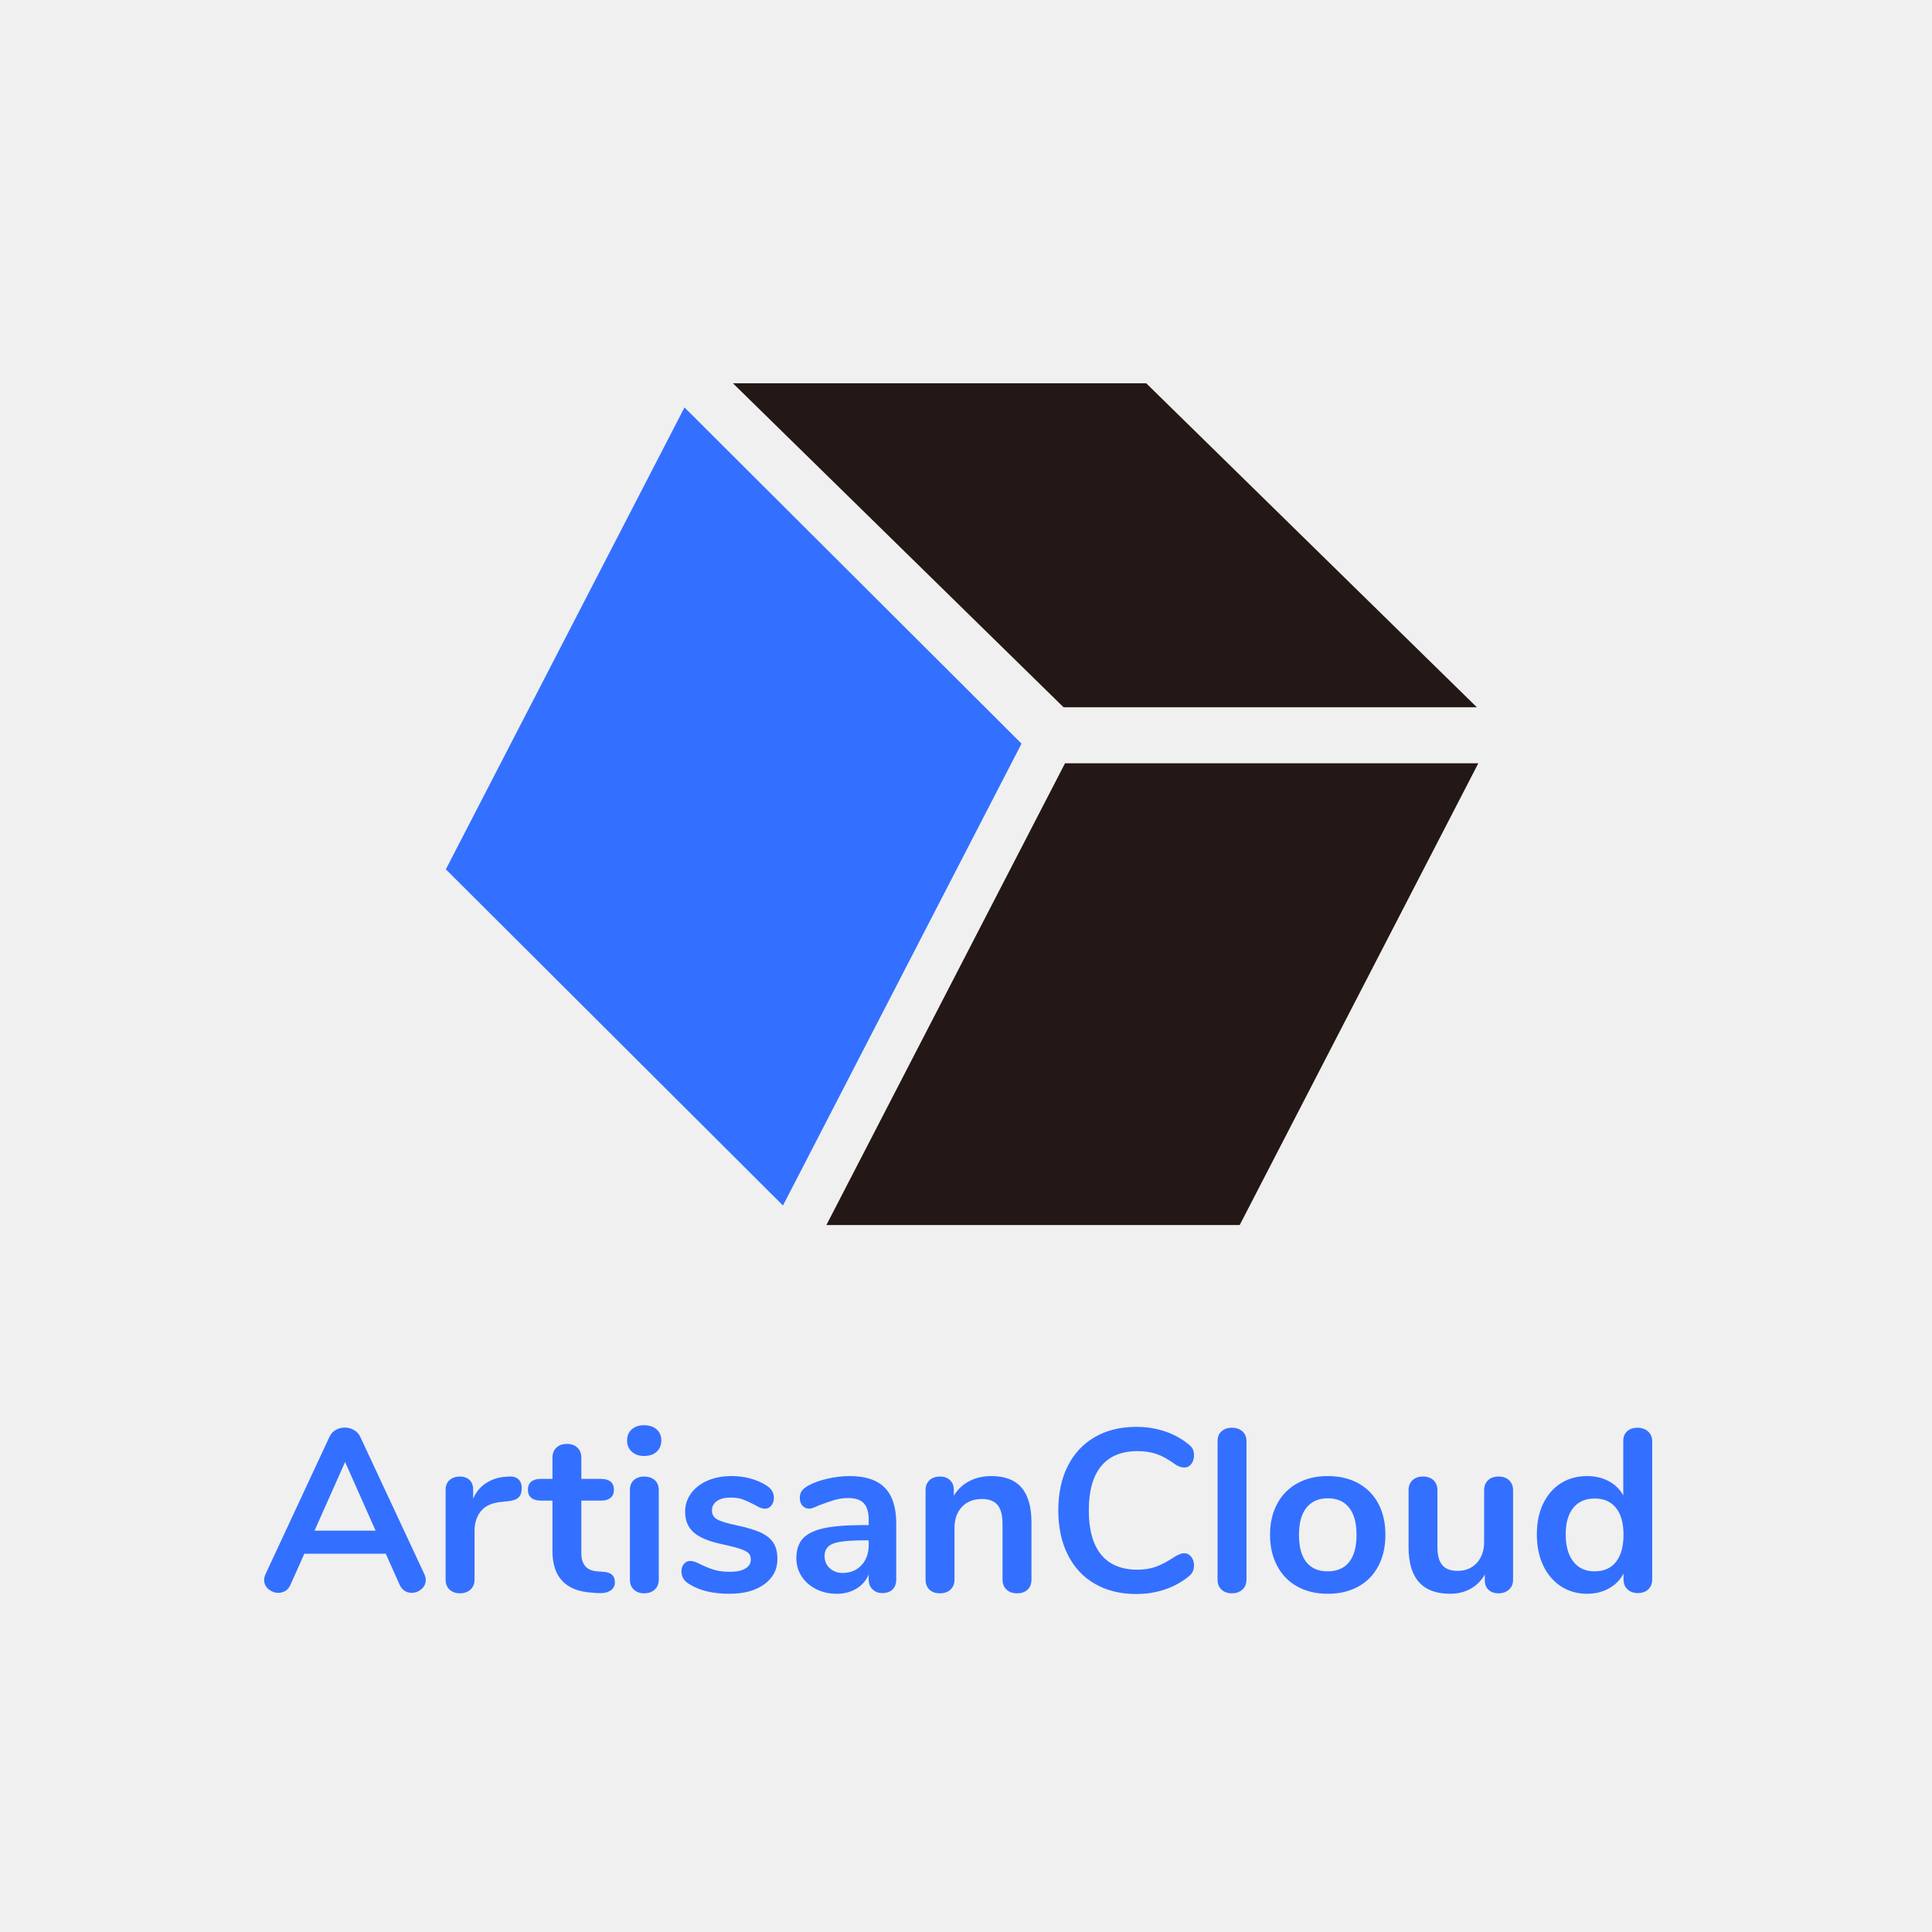
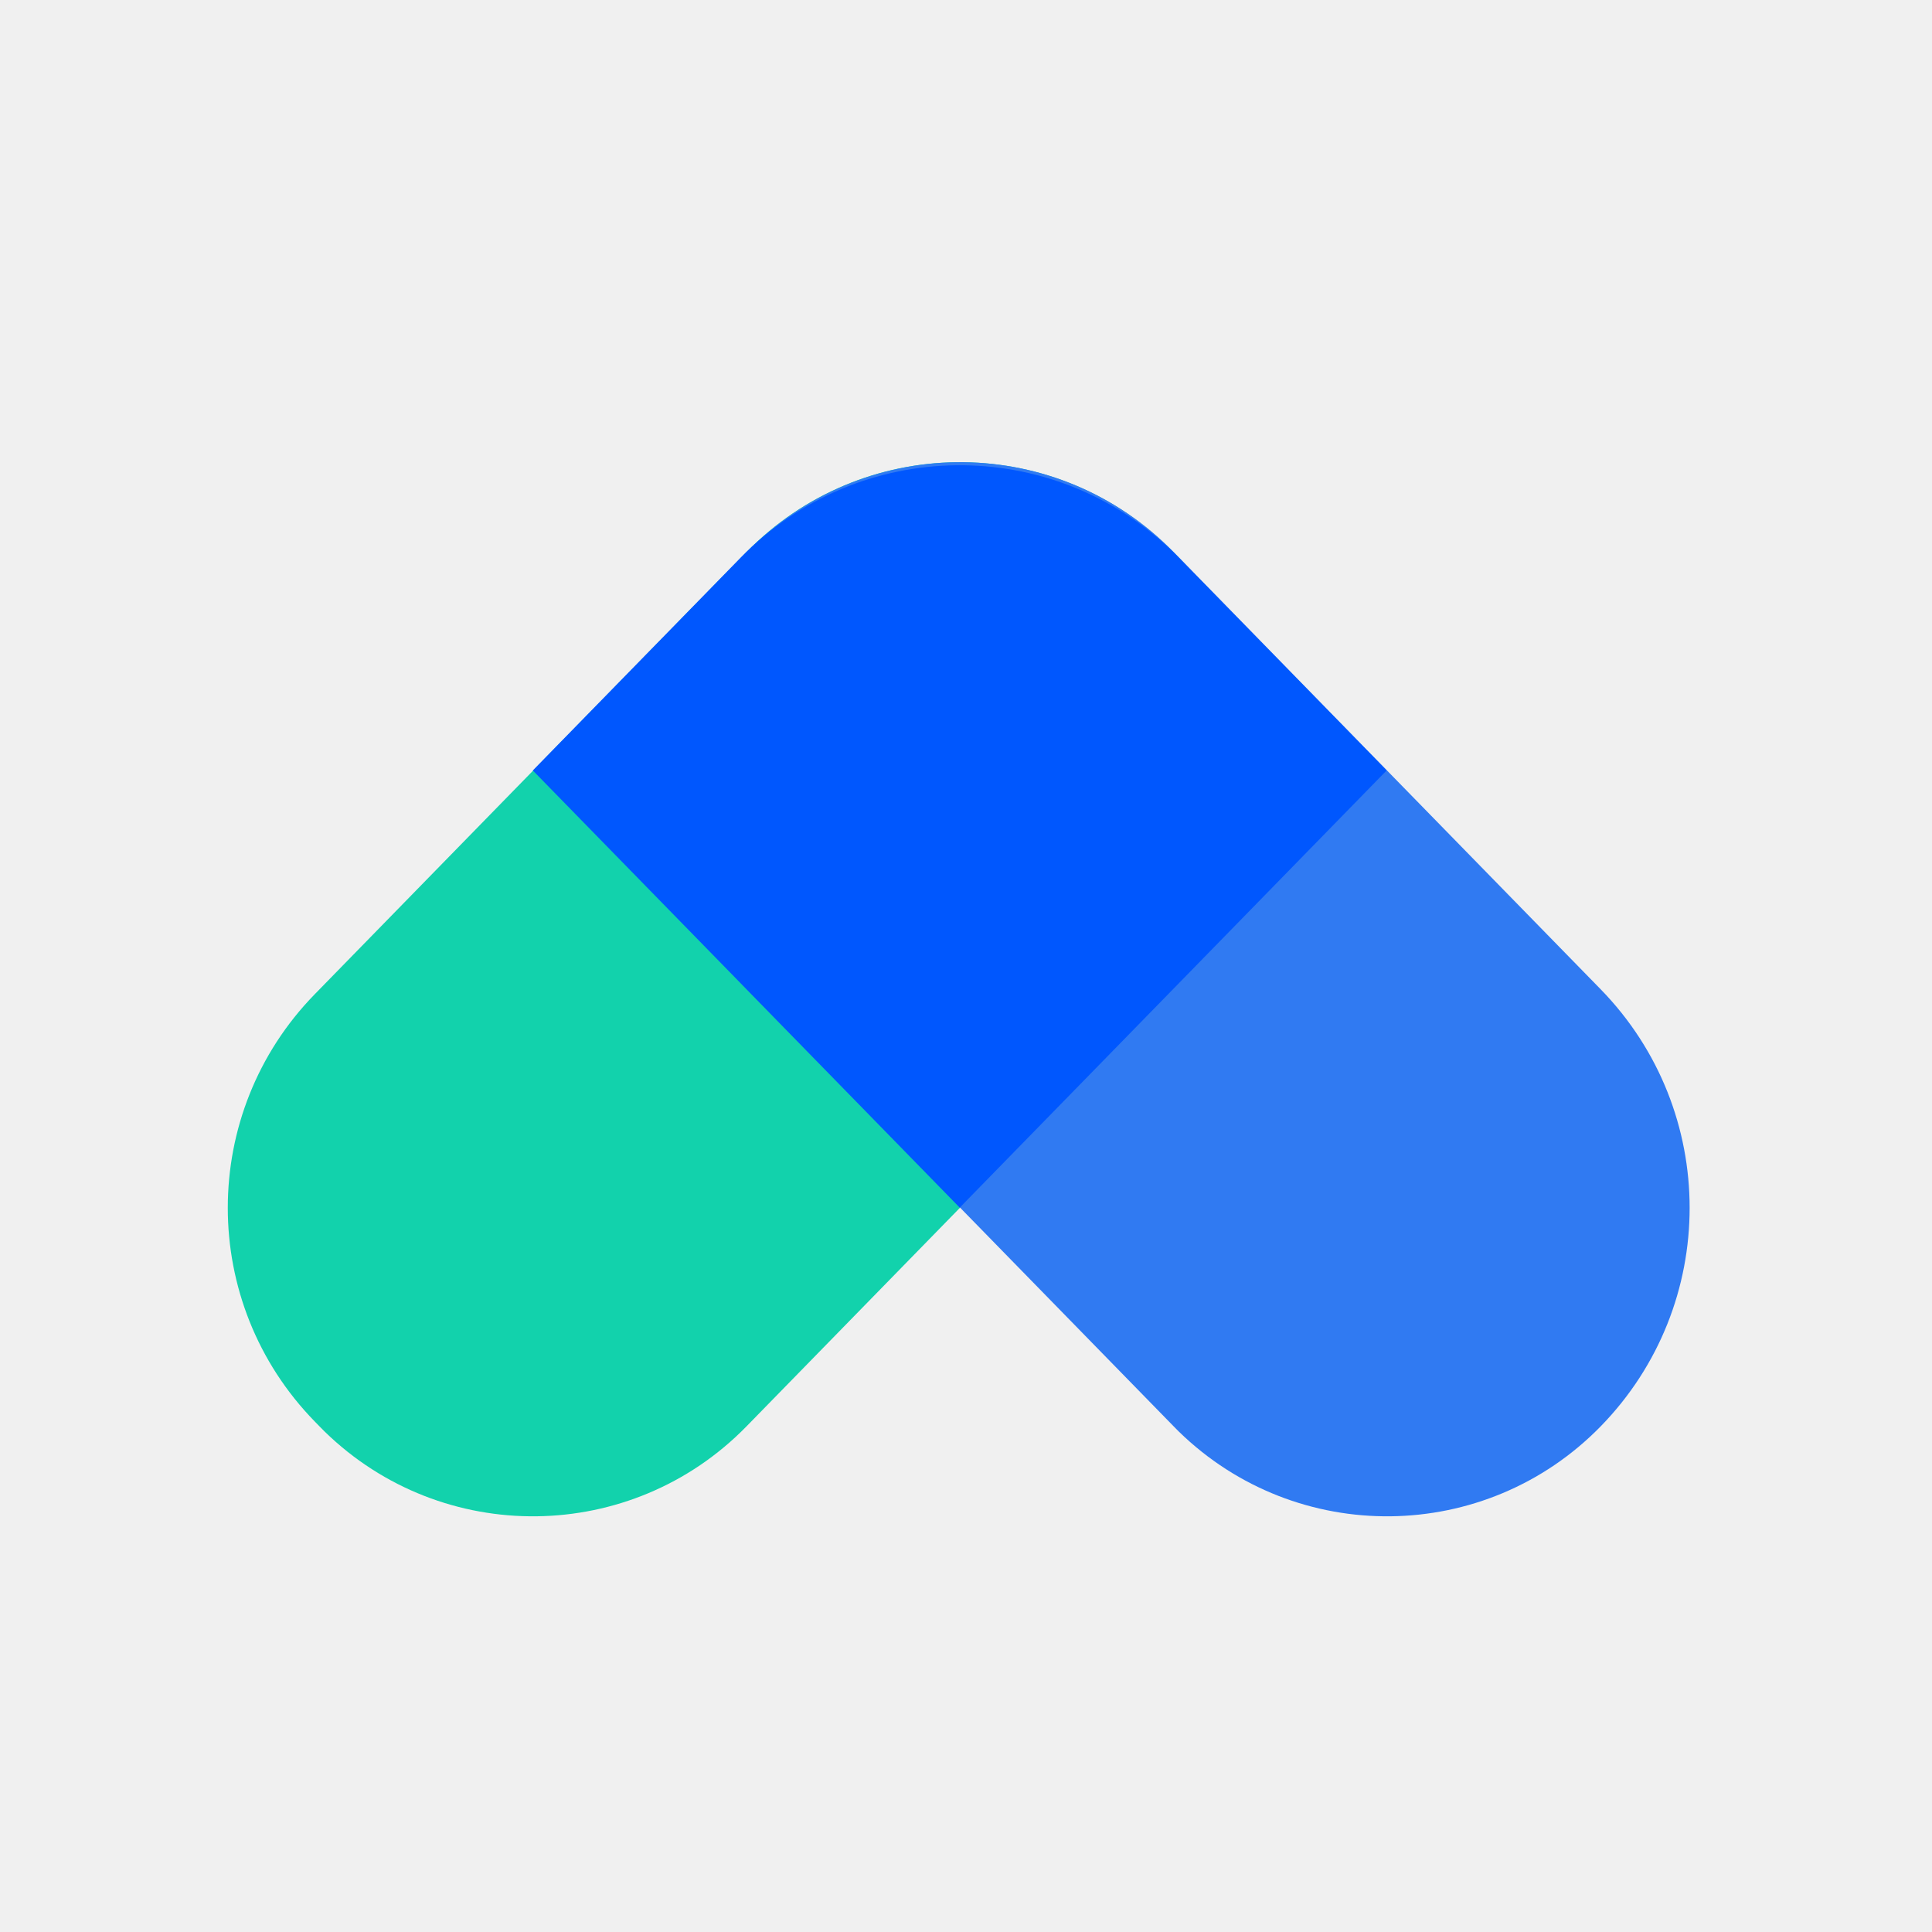
- <svg xmlns="http://www.w3.org/2000/svg" version="1.2" baseProfile="tiny-ps" viewBox="0 0 247 247" width="1200" height="1200">
-   <style>
- 		tspan { white-space:pre }
- 		.shp0 { fill: #231815 } 
- 		.shp1 { fill: #3370ff } 
- 	</style>
-   <g id="Layer">
-     <g id="Layer">
-       <g id="Layer">
-         <g id="图层_1">
-           <g id="Layer">
-             <path id="Layer" class="shp0" d="M158.49 156.62L105.65 156.62L136.16 97.58L189 97.58L158.49 156.62Z" />
-             <path id="Layer" class="shp0" d="M188.81 90.42L135.97 90.42L93.7 49L146.54 49L188.81 90.42Z" />
-             <path id="Layer" class="shp1" d="M100.1 154.12L57 111.14L87.51 52.09L130.6 95.07L100.1 154.12Z" />
-           </g>
-         </g>
-       </g>
-     </g>
-     <g id="Layer">
-       <g id="Layer">
-         <g id="Layer">
-           <path id="Layer" fill-rule="evenodd" class="shp1" d="M54.25 201.24C54.37 201.5 54.43 201.76 54.43 202.01C54.43 202.46 54.25 202.85 53.88 203.17C53.52 203.48 53.1 203.64 52.63 203.64C52.31 203.64 52.01 203.56 51.74 203.39C51.47 203.22 51.25 202.96 51.09 202.6L49.32 198.64L38.91 198.64L37.14 202.6C36.98 202.96 36.76 203.22 36.49 203.39C36.22 203.56 35.91 203.64 35.57 203.64C35.12 203.64 34.7 203.48 34.33 203.17C33.96 202.85 33.77 202.46 33.77 202.01C33.77 201.76 33.83 201.5 33.95 201.24L42.11 183.72C42.28 183.33 42.55 183.03 42.92 182.82C43.28 182.61 43.67 182.51 44.09 182.51C44.5 182.51 44.89 182.61 45.25 182.82C45.62 183.03 45.89 183.33 46.07 183.72L54.25 201.24ZM44.12 186.91L40.21 195.69L48.02 195.69L44.12 186.91ZM65.04 188.77C65.55 188.73 65.96 188.84 66.25 189.1C66.55 189.35 66.7 189.74 66.7 190.25C66.7 190.78 66.57 191.18 66.31 191.43C66.06 191.69 65.59 191.86 64.92 191.93L64.04 192.02C62.87 192.14 62.02 192.53 61.48 193.2C60.94 193.87 60.67 194.71 60.67 195.72L60.67 201.92C60.67 202.49 60.49 202.93 60.13 203.24C59.78 203.55 59.33 203.7 58.8 203.7C58.27 203.7 57.84 203.55 57.49 203.24C57.14 202.93 56.97 202.49 56.97 201.92L56.97 190.49C56.97 189.94 57.14 189.51 57.49 189.21C57.84 188.92 58.27 188.77 58.78 188.77C59.29 188.77 59.7 188.91 60.02 189.2C60.33 189.49 60.49 189.9 60.49 190.43L60.49 191.61C60.86 190.74 61.42 190.07 62.16 189.6C62.9 189.13 63.72 188.86 64.63 188.8L65.04 188.77ZM77.13 200.95C78.12 201.01 78.61 201.45 78.61 202.28C78.61 202.75 78.42 203.11 78.03 203.36C77.64 203.61 77.1 203.71 76.39 203.67L75.59 203.61C72.28 203.37 70.63 201.6 70.63 198.29L70.63 191.85L69.15 191.85C68.62 191.85 68.21 191.73 67.92 191.49C67.63 191.26 67.49 190.91 67.49 190.46C67.49 190.01 67.63 189.66 67.92 189.42C68.21 189.19 68.62 189.07 69.15 189.07L70.63 189.07L70.63 186.35C70.63 185.82 70.8 185.39 71.13 185.08C71.46 184.76 71.92 184.6 72.49 184.6C73.04 184.6 73.49 184.76 73.82 185.08C74.15 185.39 74.32 185.82 74.32 186.35L74.32 189.07L76.83 189.07C77.36 189.07 77.77 189.19 78.06 189.42C78.35 189.66 78.49 190.01 78.49 190.46C78.49 190.91 78.35 191.26 78.06 191.49C77.77 191.73 77.36 191.85 76.83 191.85L74.32 191.85L74.32 198.55C74.32 200.01 74.99 200.79 76.33 200.89L77.13 200.95ZM81.05 203.24C80.7 202.93 80.53 202.49 80.53 201.92L80.53 190.52C80.53 189.95 80.7 189.51 81.05 189.21C81.39 188.92 81.83 188.77 82.36 188.77C82.89 188.77 83.34 188.92 83.69 189.21C84.04 189.51 84.22 189.95 84.22 190.52L84.22 201.92C84.22 202.49 84.04 202.93 83.69 203.24C83.34 203.55 82.89 203.7 82.36 203.7C81.83 203.7 81.39 203.55 81.05 203.24ZM80.77 185.59C80.37 185.23 80.17 184.75 80.17 184.16C80.17 183.57 80.37 183.09 80.77 182.74C81.16 182.39 81.69 182.21 82.36 182.21C83.01 182.21 83.54 182.39 83.94 182.74C84.35 183.09 84.55 183.57 84.55 184.16C84.55 184.75 84.35 185.23 83.96 185.59C83.57 185.96 83.03 186.14 82.36 186.14C81.69 186.14 81.16 185.96 80.77 185.59ZM88.07 202.49C87.44 202.11 87.12 201.58 87.12 200.89C87.12 200.5 87.23 200.18 87.45 199.93C87.66 199.68 87.93 199.56 88.24 199.56C88.58 199.56 89.04 199.72 89.63 200.03C90.26 200.33 90.84 200.56 91.36 200.71C91.88 200.87 92.55 200.95 93.36 200.95C94.19 200.95 94.83 200.81 95.29 200.53C95.76 200.26 95.99 199.87 95.99 199.38C95.99 199.05 95.9 198.78 95.71 198.58C95.52 198.39 95.19 198.21 94.7 198.04C94.22 197.87 93.49 197.68 92.5 197.46C90.75 197.11 89.49 196.6 88.73 195.95C87.97 195.3 87.59 194.41 87.59 193.26C87.59 192.39 87.85 191.61 88.36 190.91C88.87 190.21 89.58 189.67 90.47 189.29C91.37 188.9 92.39 188.71 93.53 188.71C94.36 188.71 95.16 188.81 95.93 189.02C96.7 189.23 97.39 189.53 98 189.92C98.63 190.32 98.94 190.84 98.94 191.49C98.94 191.88 98.83 192.21 98.62 192.48C98.4 192.75 98.13 192.88 97.82 192.88C97.6 192.88 97.39 192.84 97.18 192.75C96.97 192.66 96.71 192.52 96.4 192.35C95.83 192.05 95.33 191.83 94.92 191.68C94.51 191.53 94 191.46 93.39 191.46C92.66 191.46 92.08 191.61 91.66 191.9C91.23 192.2 91.02 192.61 91.02 193.12C91.02 193.61 91.24 193.98 91.67 194.24C92.1 194.49 92.94 194.75 94.18 195.01C95.5 195.28 96.54 195.6 97.29 195.95C98.04 196.31 98.57 196.75 98.9 197.28C99.23 197.81 99.39 198.49 99.39 199.32C99.39 200.66 98.83 201.73 97.72 202.54C96.61 203.35 95.12 203.76 93.27 203.76C91.12 203.76 89.39 203.34 88.07 202.49ZM113.12 190.2C114.09 191.2 114.58 192.71 114.58 194.74L114.58 201.95C114.58 202.48 114.42 202.9 114.11 203.21C113.79 203.52 113.35 203.67 112.8 203.67C112.29 203.67 111.88 203.51 111.55 203.19C111.22 202.88 111.06 202.46 111.06 201.95L111.06 201.3C110.73 202.07 110.2 202.68 109.48 203.11C108.76 203.54 107.93 203.76 106.98 203.76C106.01 203.76 105.14 203.56 104.35 203.17C103.56 202.77 102.94 202.23 102.49 201.54C102.04 200.85 101.81 200.08 101.81 199.23C101.81 198.17 102.08 197.33 102.62 196.72C103.17 196.11 104.05 195.67 105.27 195.39C106.49 195.12 108.17 194.98 110.32 194.98L111.06 194.98L111.06 194.3C111.06 193.33 110.85 192.63 110.44 192.19C110.03 191.74 109.36 191.52 108.43 191.52C107.86 191.52 107.28 191.6 106.69 191.77C106.1 191.94 105.4 192.18 104.59 192.5C104.08 192.75 103.7 192.88 103.46 192.88C103.11 192.88 102.82 192.75 102.59 192.5C102.36 192.24 102.25 191.9 102.25 191.49C102.25 191.16 102.33 190.87 102.5 190.62C102.67 190.37 102.96 190.14 103.35 189.92C104.04 189.55 104.86 189.25 105.81 189.04C106.77 188.82 107.71 188.71 108.64 188.71C110.65 188.71 112.14 189.21 113.12 190.2ZM110.13 200.11C110.75 199.45 111.06 198.6 111.06 197.55L111.06 196.93L110.53 196.93C109.21 196.93 108.18 196.99 107.45 197.11C106.72 197.22 106.2 197.43 105.89 197.73C105.58 198.02 105.42 198.43 105.42 198.94C105.42 199.57 105.64 200.08 106.08 200.49C106.53 200.9 107.07 201.1 107.72 201.1C108.71 201.1 109.51 200.77 110.13 200.11ZM130.6 190.19C131.45 191.18 131.87 192.66 131.87 194.65L131.87 201.92C131.87 202.47 131.71 202.91 131.38 203.22C131.05 203.54 130.61 203.7 130.04 203.7C129.47 203.7 129.01 203.54 128.68 203.22C128.34 202.91 128.17 202.47 128.17 201.92L128.17 194.86C128.17 193.74 127.96 192.92 127.54 192.41C127.11 191.9 126.45 191.64 125.54 191.64C124.48 191.64 123.63 191.97 122.99 192.64C122.35 193.31 122.03 194.21 122.03 195.33L122.03 201.92C122.03 202.47 121.86 202.91 121.52 203.22C121.19 203.54 120.73 203.7 120.16 203.7C119.59 203.7 119.15 203.54 118.82 203.22C118.49 202.91 118.33 202.47 118.33 201.92L118.33 190.49C118.33 189.98 118.5 189.56 118.83 189.24C119.17 188.93 119.62 188.77 120.19 188.77C120.7 188.77 121.12 188.92 121.45 189.23C121.78 189.54 121.94 189.94 121.94 190.43L121.94 191.22C122.43 190.41 123.09 189.79 123.92 189.36C124.75 188.93 125.68 188.71 126.73 188.71C128.46 188.71 129.75 189.2 130.6 190.19ZM139.98 202.49C138.47 201.62 137.32 200.38 136.51 198.76C135.7 197.15 135.3 195.26 135.3 193.09C135.3 190.92 135.7 189.04 136.51 187.43C137.32 185.82 138.47 184.59 139.98 183.72C141.49 182.85 143.25 182.42 145.26 182.42C146.56 182.42 147.78 182.61 148.92 182.99C150.07 183.38 151.08 183.93 151.97 184.66C152.22 184.86 152.4 185.07 152.5 185.28C152.6 185.5 152.65 185.77 152.65 186.08C152.65 186.51 152.53 186.88 152.29 187.18C152.06 187.47 151.77 187.62 151.44 187.62C151.04 187.62 150.63 187.48 150.22 187.2C149.37 186.57 148.59 186.14 147.86 185.89C147.13 185.64 146.33 185.52 145.44 185.52C143.39 185.52 141.83 186.16 140.78 187.44C139.73 188.72 139.2 190.6 139.2 193.09C139.2 195.59 139.73 197.48 140.78 198.76C141.83 200.04 143.39 200.68 145.44 200.68C146.29 200.68 147.07 200.55 147.79 200.3C148.5 200.04 149.31 199.61 150.22 199C150.42 198.88 150.62 198.78 150.81 198.7C151.01 198.62 151.22 198.58 151.44 198.58C151.77 198.58 152.06 198.73 152.29 199.03C152.53 199.32 152.65 199.69 152.65 200.12C152.65 200.41 152.6 200.67 152.5 200.9C152.4 201.13 152.22 201.34 151.97 201.54C151.08 202.27 150.07 202.82 148.92 203.21C147.78 203.6 146.56 203.79 145.26 203.79C143.25 203.79 141.49 203.36 139.98 202.49ZM156.18 203.24C155.83 202.93 155.66 202.49 155.66 201.92L155.66 184.28C155.66 183.71 155.83 183.27 156.18 182.98C156.53 182.68 156.96 182.53 157.49 182.53C158.02 182.53 158.47 182.68 158.82 182.98C159.18 183.27 159.36 183.71 159.36 184.28L159.36 201.92C159.36 202.49 159.18 202.93 158.82 203.24C158.47 203.55 158.02 203.7 157.49 203.7C156.96 203.7 156.53 203.55 156.18 203.24ZM165.87 202.84C164.76 202.23 163.9 201.35 163.29 200.21C162.68 199.07 162.37 197.74 162.37 196.22C162.37 194.7 162.68 193.37 163.29 192.24C163.9 191.11 164.76 190.24 165.87 189.63C166.98 189.02 168.28 188.71 169.76 188.71C171.24 188.71 172.54 189.02 173.65 189.63C174.76 190.24 175.62 191.11 176.22 192.24C176.82 193.37 177.12 194.7 177.12 196.22C177.12 197.74 176.82 199.07 176.22 200.21C175.62 201.35 174.76 202.23 173.65 202.84C172.54 203.45 171.24 203.76 169.76 203.76C168.28 203.76 166.98 203.45 165.87 202.84ZM172.48 199.71C173.11 198.92 173.43 197.75 173.43 196.22C173.43 194.7 173.11 193.54 172.48 192.75C171.85 191.95 170.94 191.55 169.76 191.55C168.58 191.55 167.67 191.95 167.03 192.75C166.39 193.54 166.07 194.7 166.07 196.22C166.07 197.75 166.38 198.92 167.01 199.71C167.64 200.5 168.55 200.89 169.73 200.89C170.93 200.89 171.85 200.5 172.48 199.71ZM192.93 189.24C193.27 189.56 193.44 189.99 193.44 190.52L193.44 201.98C193.44 202.49 193.27 202.91 192.92 203.22C192.57 203.54 192.12 203.7 191.57 203.7C191.04 203.7 190.62 203.55 190.3 203.25C189.99 202.96 189.83 202.55 189.83 202.04L189.83 201.3C189.38 202.09 188.77 202.7 188 203.12C187.23 203.55 186.36 203.76 185.4 203.76C181.85 203.76 180.08 201.77 180.08 197.79L180.08 190.52C180.08 189.99 180.25 189.56 180.58 189.24C180.91 188.93 181.36 188.77 181.91 188.77C182.48 188.77 182.94 188.93 183.27 189.24C183.6 189.56 183.77 189.99 183.77 190.52L183.77 197.82C183.77 198.84 183.98 199.6 184.39 200.09C184.8 200.58 185.45 200.83 186.34 200.83C187.37 200.83 188.19 200.49 188.81 199.81C189.43 199.13 189.74 198.23 189.74 197.11L189.74 190.52C189.74 189.99 189.91 189.56 190.24 189.24C190.58 188.93 191.02 188.77 191.57 188.77C192.14 188.77 192.6 188.93 192.93 189.24ZM210.7 183.01C211.05 183.32 211.23 183.74 211.23 184.25L211.23 201.92C211.23 202.45 211.06 202.88 210.73 203.19C210.39 203.51 209.95 203.67 209.4 203.67C208.85 203.67 208.4 203.51 208.07 203.19C207.73 202.88 207.56 202.45 207.56 201.92L207.56 201.19C207.13 202 206.5 202.63 205.69 203.08C204.87 203.53 203.94 203.76 202.89 203.76C201.65 203.76 200.54 203.44 199.57 202.81C198.6 202.18 197.84 201.29 197.29 200.14C196.75 198.99 196.48 197.66 196.48 196.16C196.48 194.66 196.75 193.35 197.29 192.23C197.84 191.1 198.59 190.24 199.55 189.63C200.52 189.02 201.63 188.71 202.89 188.71C203.94 188.71 204.86 188.93 205.67 189.36C206.48 189.79 207.1 190.4 207.53 191.19L207.53 184.19C207.53 183.7 207.69 183.3 208.02 182.99C208.35 182.68 208.79 182.53 209.34 182.53C209.89 182.53 210.34 182.69 210.7 183.01ZM206.6 199.68C207.24 198.87 207.56 197.72 207.56 196.22C207.56 194.72 207.24 193.57 206.6 192.78C205.96 191.98 205.06 191.58 203.9 191.58C202.71 191.58 201.8 191.97 201.15 192.76C200.5 193.55 200.17 194.68 200.17 196.16C200.17 197.66 200.5 198.82 201.15 199.65C201.8 200.48 202.7 200.89 203.87 200.89C205.05 200.89 205.96 200.49 206.6 199.68Z" />
-         </g>
-       </g>
-     </g>
+ <svg xmlns="http://www.w3.org/2000/svg" width="33" height="33" viewBox="0 0 33 33" fill="none">
+   <g clip-path="url(#clip0)">
+     <path fill-rule="evenodd" clip-rule="evenodd" d="M5.378 16.98L12.75 9.43C14.716 7.417 17.943 7.378 19.956 9.345C19.985 9.373 20.014 9.401 20.042 9.43L20.122 9.512C22.105 11.543 22.105 14.785 20.122 16.815L12.75 24.364C10.783 26.378 7.557 26.416 5.543 24.45C5.514 24.422 5.486 24.393 5.458 24.364L5.378 24.282C3.395 22.252 3.395 19.01 5.378 16.98Z" fill="#12D2AC" />
+     <path fill-rule="evenodd" clip-rule="evenodd" d="M20.048 9.43L27.34 16.897C29.367 18.974 29.367 22.288 27.34 24.364C25.373 26.378 22.147 26.416 20.133 24.45C20.105 24.422 20.076 24.393 20.048 24.364L12.756 16.897C10.728 14.821 10.728 11.507 12.756 9.43C14.722 7.417 17.949 7.378 19.962 9.345C19.991 9.373 20.02 9.402 20.048 9.43Z" fill="#307AF2" />
+     <path fill-rule="evenodd" clip-rule="evenodd" d="M20.132 9.522L23.685 13.16L16.393 20.627L9.101 13.16L12.654 9.522C14.671 7.457 17.979 7.417 20.044 9.434C20.074 9.463 20.103 9.492 20.132 9.522Z" fill="#0057FE" />
  </g>
+   <defs>
+     <clipPath id="clip0">
+       <rect width="26" height="19" fill="white" transform="translate(3.5 7)" />
+     </clipPath>
+   </defs>
</svg>
